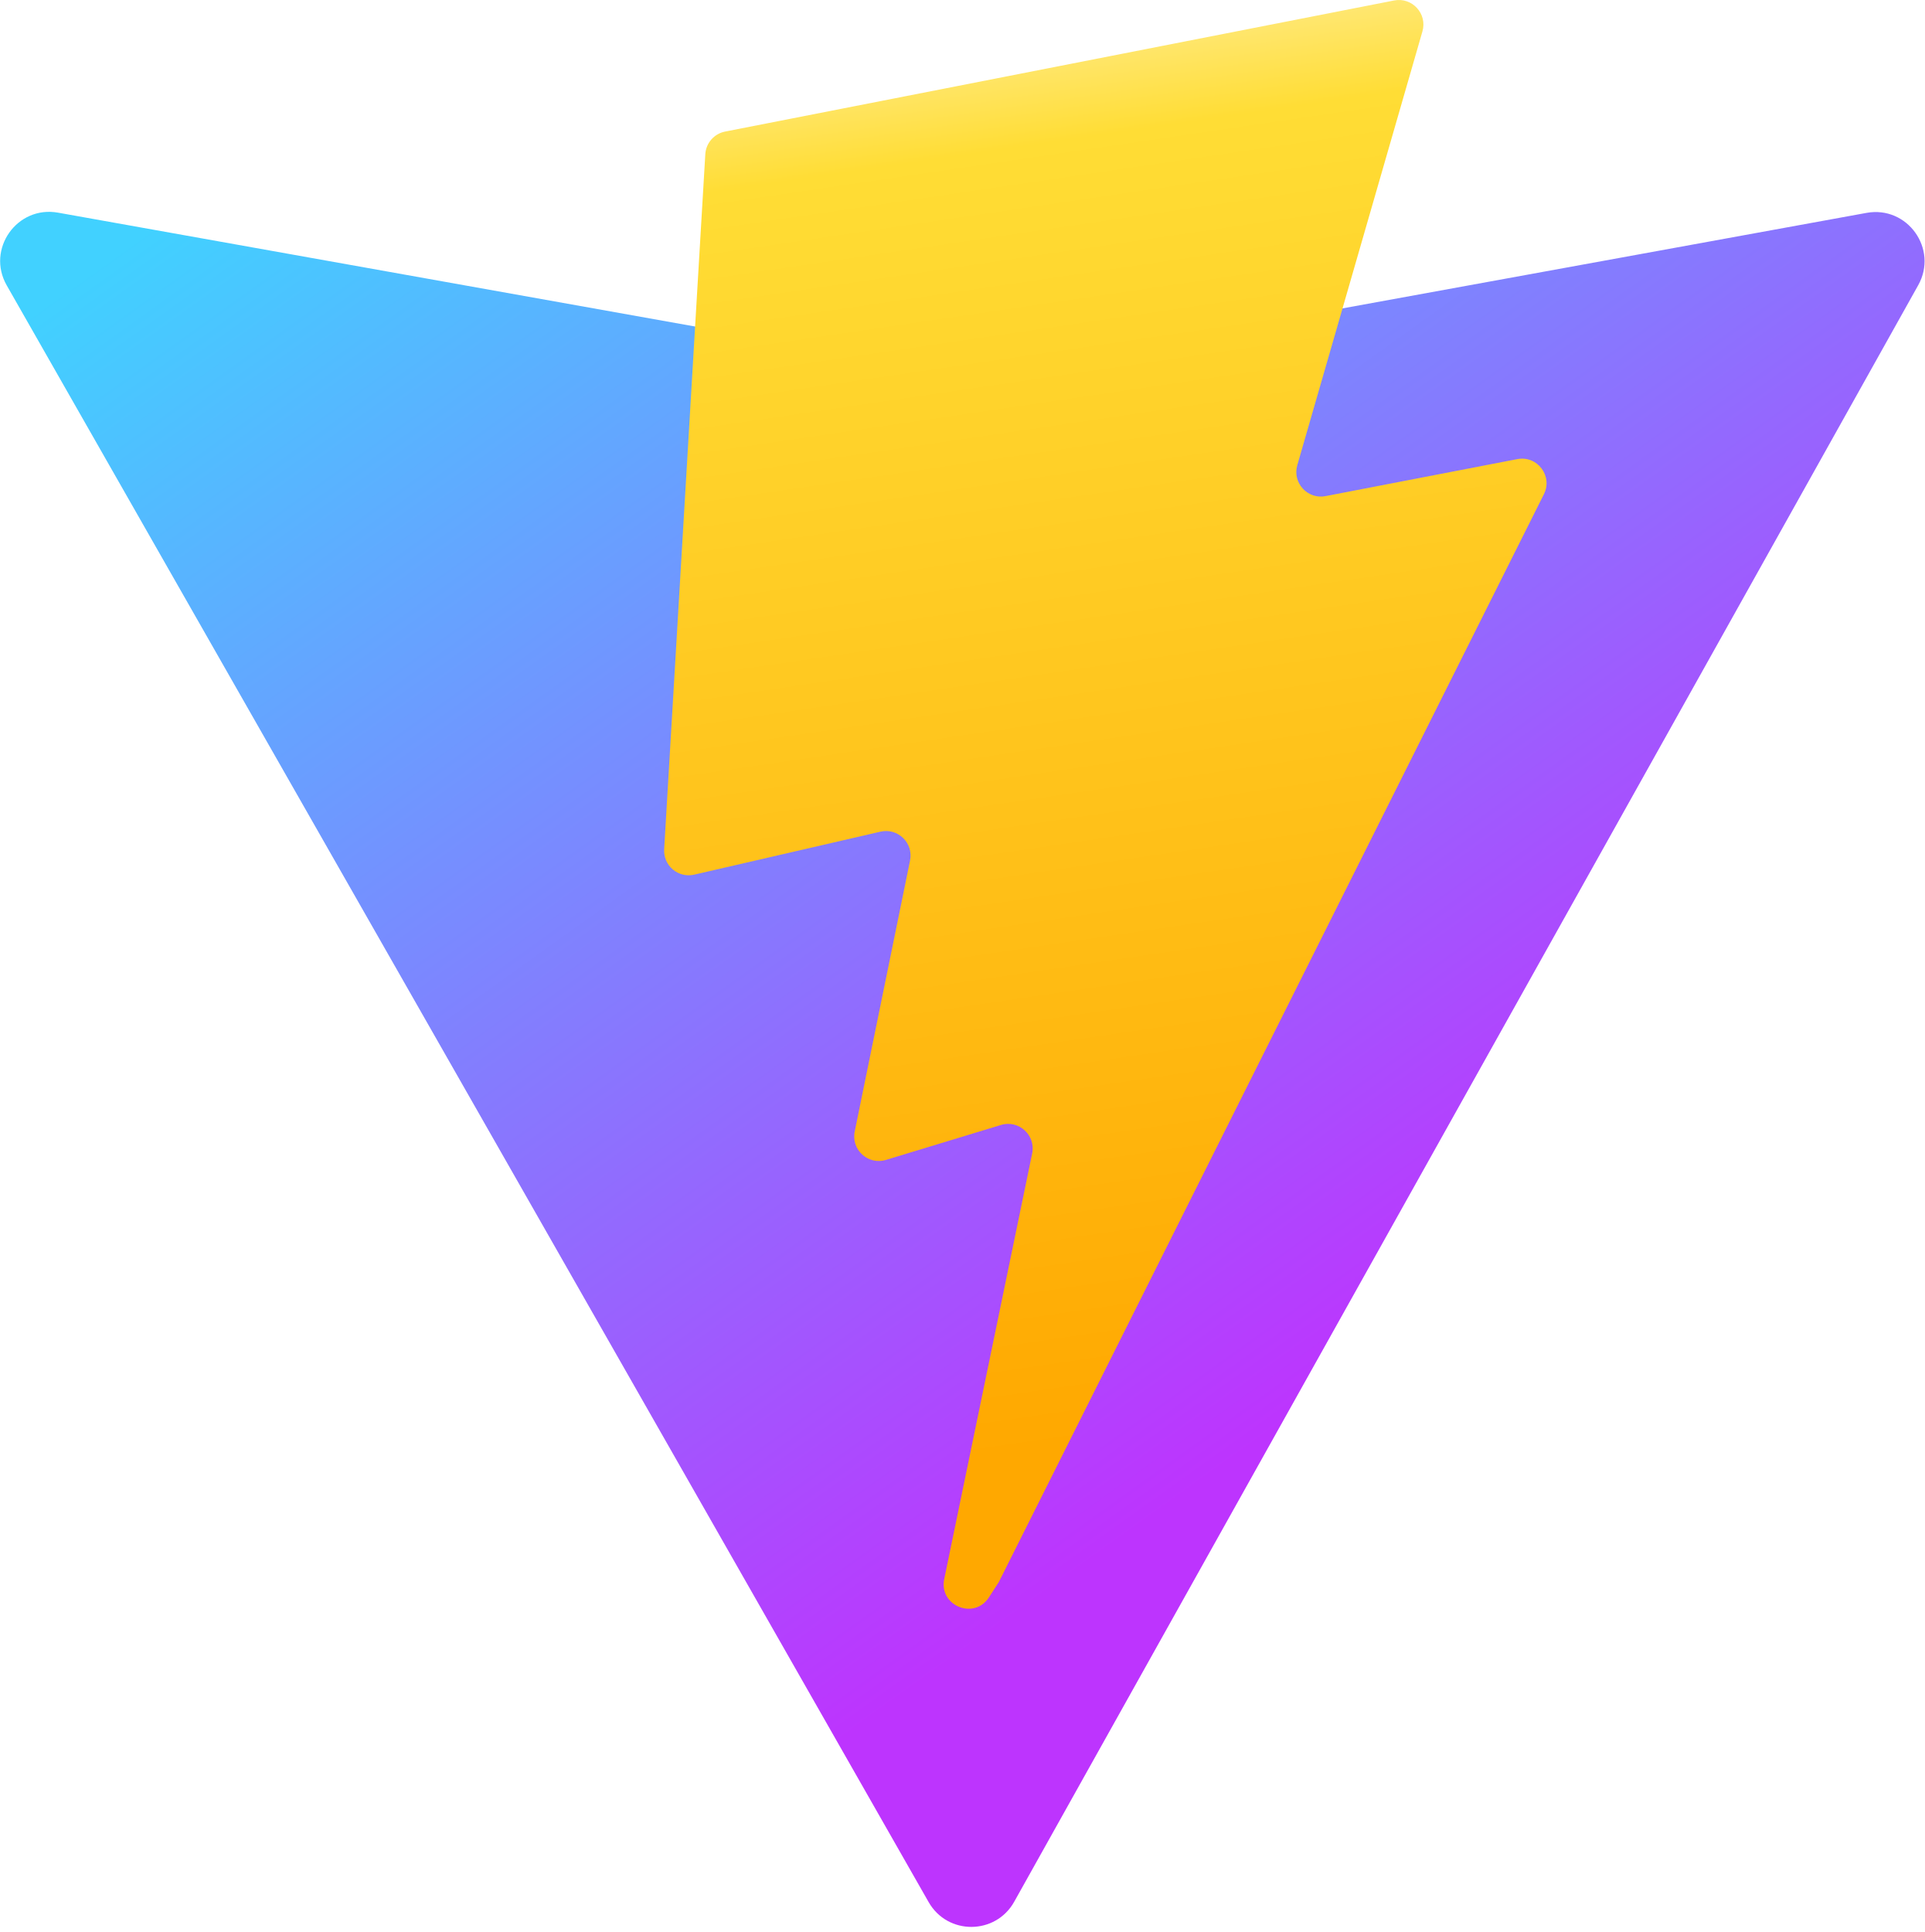
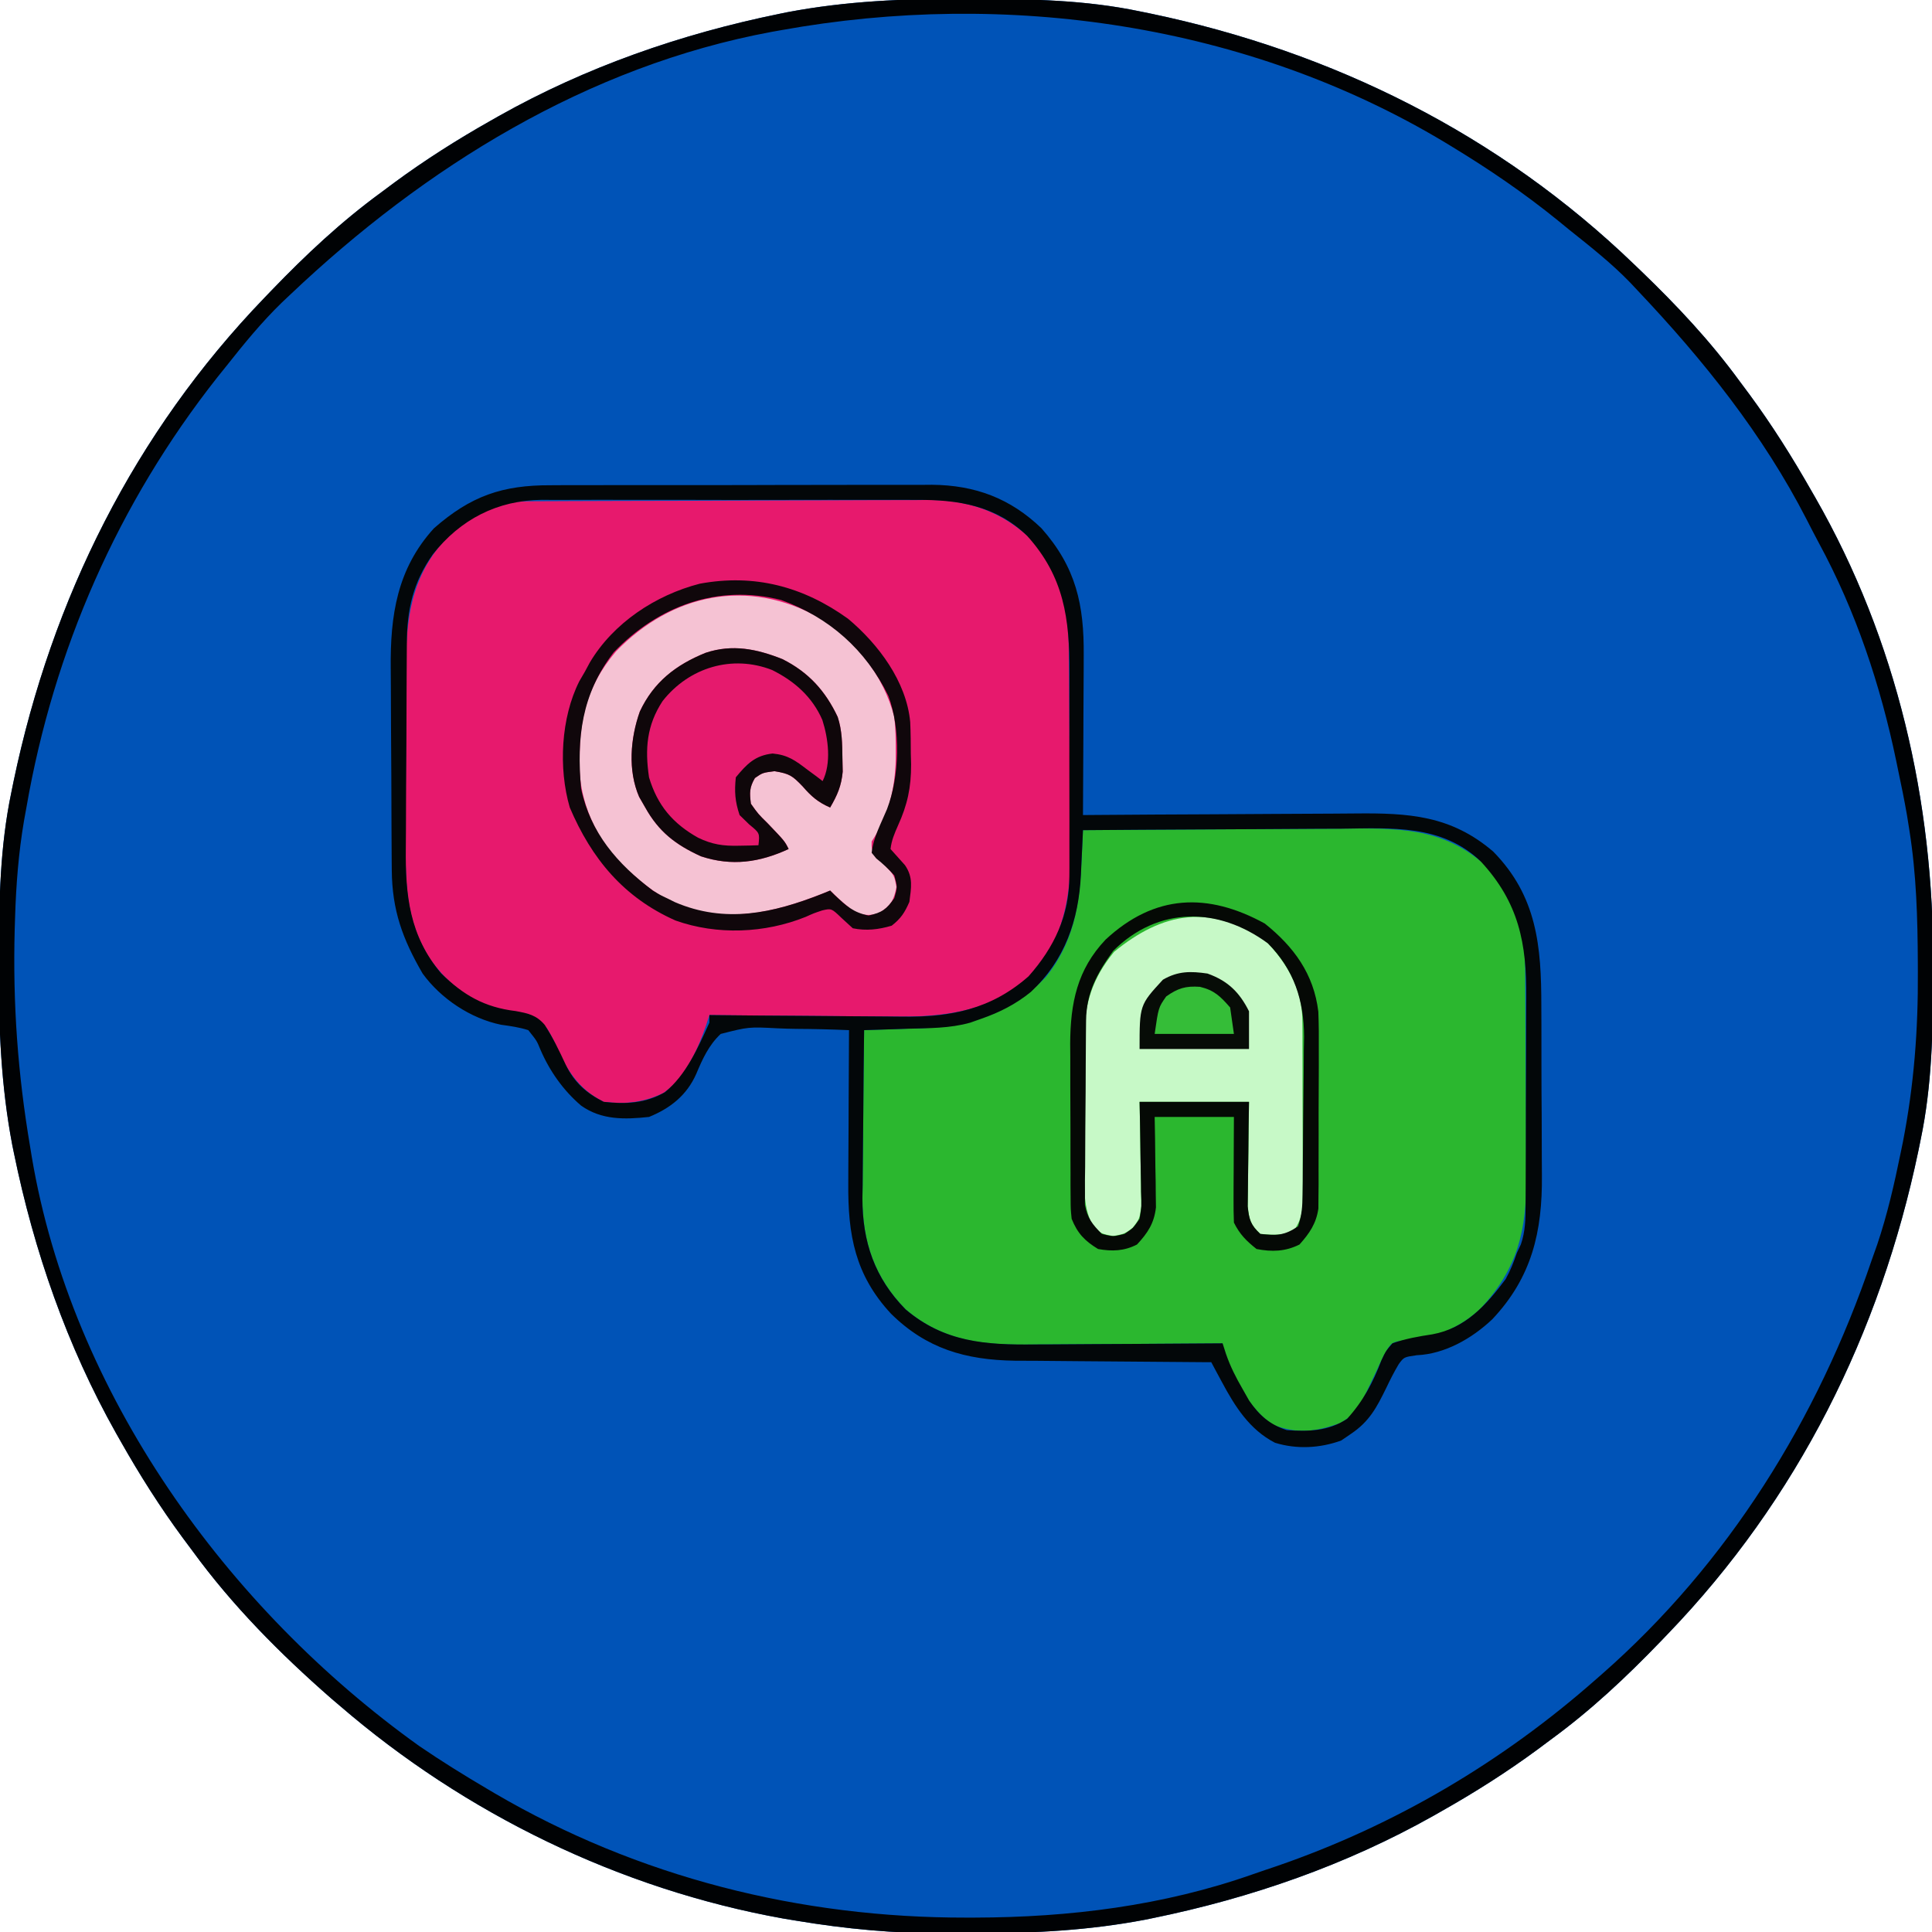
- <svg xmlns="http://www.w3.org/2000/svg" aria-hidden="true" role="img" class="iconify iconify--logos" width="31.88" height="32" preserveAspectRatio="xMidYMid meet" viewBox="0 0 256 257">
-   <defs>
-     <linearGradient id="IconifyId1813088fe1fbc01fb466" x1="-.828%" x2="57.636%" y1="7.652%" y2="78.411%">
-       <stop offset="0%" stop-color="#41D1FF" />
-       <stop offset="100%" stop-color="#BD34FE" />
-     </linearGradient>
-     <linearGradient id="IconifyId1813088fe1fbc01fb467" x1="43.376%" x2="50.316%" y1="2.242%" y2="89.03%">
-       <stop offset="0%" stop-color="#FFEA83" />
-       <stop offset="8.333%" stop-color="#FFDD35" />
-       <stop offset="100%" stop-color="#FFA800" />
-     </linearGradient>
-   </defs>
-   <path fill="url(#IconifyId1813088fe1fbc01fb466)" d="M255.153 37.938L134.897 252.976c-2.483 4.44-8.862 4.466-11.382.048L.875 37.958c-2.746-4.814 1.371-10.646 6.827-9.67l120.385 21.517a6.537 6.537 0 0 0 2.322-.004l117.867-21.483c5.438-.991 9.574 4.796 6.877 9.62Z" />
-   <path fill="url(#IconifyId1813088fe1fbc01fb467)" d="M185.432.063L96.44 17.501a3.268 3.268 0 0 0-2.634 3.014l-5.474 92.456a3.268 3.268 0 0 0 3.997 3.378l24.777-5.718c2.318-.535 4.413 1.507 3.936 3.838l-7.361 36.047c-.495 2.426 1.782 4.5 4.151 3.78l15.304-4.649c2.372-.72 4.652 1.36 4.15 3.788l-11.698 56.621c-.732 3.542 3.979 5.473 5.943 2.437l1.313-2.028l72.516-144.72c1.215-2.423-.88-5.186-3.54-4.672l-25.505 4.922c-2.396.462-4.435-1.77-3.759-4.114l16.646-57.705c.677-2.35-1.37-4.583-3.769-4.113Z" />
+ <svg xmlns="http://www.w3.org/2000/svg" version="1.1" width="512" height="512">
+   <path d="M0 0 C1.018 0.002 2.036 0.004 3.085 0.007 C17.694 0.056 32.026 0.307 46.375 3.312 C47.35 3.511 48.325 3.71 49.329 3.915 C97.711 14.035 141.699 35.952 177.375 70.312 C178.364 71.261 178.364 71.261 179.373 72.228 C188.861 81.372 197.601 90.67 205.375 101.312 C206.233 102.464 207.091 103.615 207.949 104.766 C213.987 112.957 219.346 121.471 224.375 130.312 C224.739 130.944 225.104 131.576 225.479 132.227 C247.085 169.975 256.852 212.742 256.688 255.938 C256.685 256.955 256.683 257.973 256.681 259.022 C256.631 273.631 256.38 287.963 253.375 302.312 C253.077 303.775 253.077 303.775 252.773 305.267 C242.652 353.648 220.736 397.637 186.375 433.312 C185.743 433.972 185.111 434.631 184.459 435.311 C175.315 444.799 166.018 453.539 155.375 461.312 C154.224 462.171 153.073 463.029 151.922 463.887 C143.732 469.924 135.23 475.307 126.375 480.312 C125.668 480.715 124.961 481.117 124.232 481.531 C101.097 494.557 75.925 503.306 49.938 508.625 C49.219 508.772 48.5 508.92 47.759 509.072 C33.083 511.861 18.558 512.661 3.648 512.628 C0.708 512.625 -2.23 512.649 -5.17 512.674 C-18.543 512.718 -31.439 511.513 -44.625 509.312 C-46.331 509.03 -46.331 509.03 -48.071 508.742 C-91.338 500.97 -132.388 480.983 -165.625 452.312 C-166.37 451.678 -167.115 451.044 -167.883 450.391 C-181.388 438.579 -194.059 425.829 -204.625 411.312 C-205.481 410.163 -206.338 409.013 -207.195 407.863 C-213.235 399.673 -218.619 391.169 -223.625 382.312 C-224.027 381.605 -224.429 380.898 -224.844 380.169 C-237.869 357.034 -246.618 331.863 -251.938 305.875 C-252.085 305.156 -252.232 304.437 -252.384 303.697 C-255.358 288.05 -255.998 272.577 -255.938 256.688 C-255.935 255.67 -255.933 254.652 -255.931 253.603 C-255.881 238.994 -255.63 224.662 -252.625 210.312 C-252.426 209.338 -252.228 208.363 -252.023 207.358 C-241.902 158.977 -219.986 114.988 -185.625 79.312 C-184.993 78.653 -184.361 77.994 -183.709 77.314 C-174.565 67.826 -165.268 59.086 -154.625 51.312 C-153.474 50.454 -152.323 49.596 -151.172 48.738 C-142.982 42.701 -134.48 37.318 -125.625 32.312 C-124.918 31.91 -124.211 31.508 -123.482 31.094 C-100.347 18.068 -75.175 9.319 -49.188 4 C-48.469 3.853 -47.75 3.705 -47.009 3.553 C-31.363 0.58 -15.889 -0.061 0 0 Z " fill="#0053B7" transform="translate(255.625,-0.3125)" />
+   <path d="M0 0 C0.998 -0.007 1.996 -0.014 3.024 -0.022 C4.118 -0.024 5.212 -0.027 6.339 -0.03 C7.492 -0.036 8.646 -0.043 9.834 -0.05 C13.66 -0.069 17.487 -0.081 21.314 -0.091 C23.275 -0.097 23.275 -0.097 25.276 -0.103 C31.486 -0.123 37.696 -0.137 43.906 -0.145 C51.055 -0.155 58.203 -0.181 65.351 -0.222 C70.888 -0.252 76.424 -0.267 81.961 -0.27 C85.262 -0.272 88.562 -0.283 91.863 -0.306 C95.556 -0.331 99.248 -0.33 102.941 -0.323 C104.019 -0.336 105.096 -0.348 106.207 -0.362 C117.255 -0.286 125.93 2.819 133.923 10.507 C140.799 18.632 143.24 27.133 143.366 37.561 C143.376 38.29 143.386 39.02 143.396 39.771 C143.426 42.176 143.447 44.582 143.466 46.987 C143.473 47.814 143.479 48.642 143.486 49.494 C143.519 53.881 143.543 58.267 143.563 62.653 C143.58 66.258 143.615 69.863 143.665 73.468 C143.726 77.844 143.756 82.219 143.766 86.596 C143.774 88.25 143.793 89.905 143.823 91.56 C144.048 104.851 142.191 115.718 133.158 126.147 C122.589 135.203 110.433 136.75 96.986 136.538 C95.568 136.53 94.15 136.525 92.732 136.521 C89.043 136.506 85.355 136.466 81.666 136.422 C77.884 136.381 74.103 136.363 70.322 136.342 C62.933 136.3 55.546 136.232 48.158 136.147 C47.709 137.537 47.709 137.537 47.252 138.955 C45.074 145.306 41.624 152.962 35.908 156.835 C30.603 159.366 25.964 159.799 20.158 159.147 C13.197 155.667 10.225 150.456 7.22 143.522 C4.718 138.646 4.718 138.646 0.201 135.882 C-2.022 135.47 -4.253 135.107 -6.491 134.788 C-14.757 133.208 -21.62 127.534 -26.291 120.68 C-32.344 110.798 -32.423 100.792 -32.339 89.581 C-32.339 87.894 -32.34 86.207 -32.343 84.521 C-32.344 81.003 -32.332 77.486 -32.309 73.969 C-32.281 69.485 -32.283 65.001 -32.296 60.517 C-32.303 57.04 -32.295 53.563 -32.283 50.086 C-32.278 48.433 -32.278 46.781 -32.282 45.128 C-32.299 31.354 -31.058 19.807 -21.178 9.393 C-15.257 4 -8.107 0.04 0 0 Z " fill="#E7196D" transform="translate(139.8424,132.8528)" />
+   <path d="M0 0 C11.414 -0.093 22.828 -0.164 34.243 -0.207 C39.544 -0.228 44.844 -0.256 50.145 -0.302 C55.268 -0.345 60.39 -0.369 65.512 -0.38 C67.46 -0.387 69.407 -0.401 71.355 -0.423 C85.632 -0.576 96.942 -0.037 107.766 10.355 C114.348 18.146 117.139 26.451 117.177 36.456 C117.184 37.201 117.19 37.946 117.197 38.714 C117.217 41.177 117.228 43.639 117.238 46.102 C117.242 46.946 117.246 47.79 117.251 48.66 C117.271 53.133 117.286 57.605 117.295 62.078 C117.306 66.677 117.341 71.277 117.38 75.876 C117.407 79.43 117.415 82.983 117.418 86.537 C117.423 88.231 117.435 89.925 117.453 91.62 C117.601 105.945 115.342 115.945 105.445 126.688 C100.021 131.879 92.911 134.834 85.418 135.152 C81.704 135.681 81.704 135.681 79.707 139.203 C79.049 140.54 78.418 141.889 77.812 143.25 C72.513 154.453 72.513 154.453 68.141 157.145 C61.795 159.387 56.845 160.128 50.375 157.562 C43.729 153.278 40.18 144.97 37 138 C37 137.34 37 136.68 37 136 C35.812 136.01 35.812 136.01 34.6 136.02 C27.098 136.081 19.596 136.126 12.093 136.155 C8.237 136.171 4.381 136.192 0.525 136.226 C-3.203 136.259 -6.931 136.277 -10.659 136.285 C-12.075 136.29 -13.49 136.301 -14.905 136.317 C-27.19 136.453 -37.406 135.149 -47 127 C-55.209 118.677 -58.456 109.08 -58.453 97.521 C-58.433 96.396 -58.412 95.272 -58.391 94.113 C-58.385 92.93 -58.379 91.747 -58.373 90.528 C-58.351 86.789 -58.301 83.051 -58.25 79.312 C-58.23 76.761 -58.212 74.21 -58.195 71.658 C-58.151 65.438 -58.085 59.219 -58 53 C-56.964 52.968 -56.964 52.968 -55.907 52.935 C-52.749 52.833 -49.591 52.719 -46.434 52.605 C-45.347 52.572 -44.26 52.538 -43.141 52.504 C-30.068 52.015 -18.979 48.604 -9.75 38.812 C-2.643 29.923 -0.938 20.18 -0.438 9.188 C-0.373 7.862 -0.373 7.862 -0.307 6.51 C-0.201 4.34 -0.1 2.17 0 0 Z " fill="#2BB72F" transform="translate(287,220)" />
+   <path d="M0 0 C1.018 0.002 2.036 0.004 3.085 0.007 C17.694 0.056 32.026 0.307 46.375 3.312 C47.35 3.511 48.325 3.71 49.329 3.915 C97.711 14.035 141.699 35.952 177.375 70.312 C178.364 71.261 178.364 71.261 179.373 72.228 C188.861 81.372 197.601 90.67 205.375 101.312 C206.233 102.464 207.091 103.615 207.949 104.766 C213.987 112.957 219.346 121.471 224.375 130.312 C224.739 130.944 225.104 131.576 225.479 132.227 C247.085 169.975 256.852 212.742 256.688 255.938 C256.685 256.955 256.683 257.973 256.681 259.022 C256.631 273.631 256.38 287.963 253.375 302.312 C253.077 303.775 253.077 303.775 252.773 305.267 C242.652 353.648 220.736 397.637 186.375 433.312 C185.743 433.972 185.111 434.631 184.459 435.311 C175.315 444.799 166.018 453.539 155.375 461.312 C154.224 462.171 153.073 463.029 151.922 463.887 C143.732 469.924 135.23 475.307 126.375 480.312 C125.668 480.715 124.961 481.117 124.232 481.531 C101.097 494.557 75.925 503.306 49.938 508.625 C49.219 508.772 48.5 508.92 47.759 509.072 C33.083 511.861 18.558 512.661 3.648 512.628 C0.708 512.625 -2.23 512.649 -5.17 512.674 C-18.543 512.718 -31.439 511.513 -44.625 509.312 C-46.331 509.03 -46.331 509.03 -48.071 508.742 C-91.338 500.97 -132.388 480.983 -165.625 452.312 C-166.37 451.678 -167.115 451.044 -167.883 450.391 C-181.388 438.579 -194.059 425.829 -204.625 411.312 C-205.481 410.163 -206.338 409.013 -207.195 407.863 C-213.235 399.673 -218.619 391.169 -223.625 382.312 C-224.027 381.605 -224.429 380.898 -224.844 380.169 C-237.869 357.034 -246.618 331.863 -251.938 305.875 C-252.085 305.156 -252.232 304.437 -252.384 303.697 C-255.358 288.05 -255.998 272.577 -255.938 256.688 C-255.935 255.67 -255.933 254.652 -255.931 253.603 C-255.881 238.994 -255.63 224.662 -252.625 210.312 C-252.426 209.338 -252.228 208.363 -252.023 207.358 C-241.902 158.977 -219.986 114.988 -185.625 79.312 C-184.993 78.653 -184.361 77.994 -183.709 77.314 C-174.565 67.826 -165.268 59.086 -154.625 51.312 C-153.474 50.454 -152.323 49.596 -151.172 48.738 C-142.982 42.701 -134.48 37.318 -125.625 32.312 C-124.918 31.91 -124.211 31.508 -123.482 31.094 C-100.347 18.068 -75.175 9.319 -49.188 4 C-48.469 3.853 -47.75 3.705 -47.009 3.553 C-31.363 0.58 -15.889 -0.061 0 0 Z M-48.625 8.312 C-49.437 8.457 -50.25 8.601 -51.087 8.75 C-99.919 17.811 -143.057 44.593 -178.625 78.312 C-179.379 79.024 -180.133 79.736 -180.91 80.469 C-186.298 85.696 -190.974 91.429 -195.625 97.312 C-196.419 98.301 -197.213 99.29 -198.031 100.309 C-224.33 133.64 -241.39 172.526 -248.625 214.312 C-248.839 215.491 -249.053 216.669 -249.273 217.883 C-250.705 226.324 -251.36 234.764 -251.625 243.312 C-251.659 244.388 -251.693 245.464 -251.728 246.572 C-252.254 266.242 -250.924 284.879 -247.625 304.312 C-247.417 305.592 -247.417 305.592 -247.204 306.896 C-236.633 369.568 -195.506 426.542 -144.562 463 C-138.721 466.995 -132.72 470.718 -126.625 474.312 C-125.619 474.907 -125.619 474.907 -124.593 475.513 C-86.499 497.823 -43.564 508.569 0.438 508.5 C1.602 508.499 1.602 508.499 2.79 508.497 C27.817 508.432 52.686 505.37 76.417 497.001 C78.502 496.268 80.596 495.567 82.691 494.863 C114.042 484.074 142.568 467.203 167.375 445.312 C168.129 444.654 168.129 444.654 168.897 443.981 C202.391 414.585 226.09 376.359 240.375 334.312 C240.868 332.922 241.362 331.531 241.855 330.141 C244.543 322.168 246.379 314.11 248.062 305.875 C248.367 304.393 248.367 304.393 248.677 302.881 C251.599 287.882 252.728 273.187 252.625 257.938 C252.622 257.129 252.619 256.321 252.617 255.488 C252.569 243.66 252.245 232.013 250.375 220.312 C250.169 219.012 249.963 217.711 249.75 216.371 C249.044 212.329 248.233 208.324 247.375 204.312 C247.138 203.158 247.138 203.158 246.896 201.98 C242.723 181.882 236.201 162.31 226.406 144.232 C225.295 142.163 224.224 140.076 223.156 137.984 C211.541 115.361 195.798 95.725 178.375 77.312 C177.737 76.632 177.099 75.951 176.441 75.25 C171.492 70.123 165.939 65.749 160.375 61.312 C159.3 60.435 158.226 59.558 157.152 58.68 C148.325 51.524 139.081 45.216 129.375 39.312 C128.674 38.886 127.973 38.459 127.251 38.02 C74.849 6.561 11.059 -2.476 -48.625 8.312 Z " fill="#000204" transform="translate(255.625,-0.3125)" />
+   <path d="M0 0 C9.679 6.18 16.836 15.011 19.812 26.25 C20.133 29.13 20.193 31.979 20.188 34.875 C20.187 35.665 20.187 36.454 20.187 37.268 C20.032 45.286 18.3 52.519 13.812 59.25 C13.762 61.226 13.762 61.226 14.812 63.25 C15.658 64.034 16.504 64.817 17.375 65.625 C19.812 68.25 19.812 68.25 20.375 71.312 C19.677 74.957 18.869 76.159 15.812 78.25 C13 78.875 13 78.875 9.812 78.25 C7.253 76.468 5.021 74.446 2.812 72.25 C2.109 72.536 1.405 72.822 0.68 73.117 C-12.361 78.27 -25.334 81.181 -38.762 75.512 C-42.634 73.498 -45.918 71.131 -49.188 68.25 C-49.805 67.725 -50.422 67.201 -51.059 66.66 C-58.165 60.165 -62.985 50.592 -63.559 40.93 C-63.887 28.229 -62.399 18.877 -53.938 8.875 C-39.056 -6.449 -18.979 -10.674 0 0 Z " fill="#F5C2D3" transform="translate(217.1875,163.75)" />
+   <path d="M0 0 C1.76 -0.01 1.76 -0.01 3.556 -0.021 C7.42 -0.039 11.285 -0.035 15.149 -0.03 C17.164 -0.032 19.179 -0.036 21.194 -0.041 C27.527 -0.055 33.858 -0.053 40.19 -0.042 C46.697 -0.031 53.203 -0.045 59.709 -0.071 C65.318 -0.094 70.927 -0.1 76.536 -0.094 C79.875 -0.091 83.215 -0.095 86.555 -0.111 C90.285 -0.126 94.015 -0.115 97.746 -0.098 C98.835 -0.107 99.923 -0.117 101.045 -0.127 C112.473 -0.018 121.779 3.439 130.067 11.404 C139.226 21.765 141.382 31.653 141.262 45.119 C141.26 46.33 141.257 47.541 141.254 48.788 C141.243 52.639 141.218 56.49 141.192 60.342 C141.182 62.959 141.173 65.577 141.165 68.195 C141.143 74.598 141.109 81.001 141.067 87.404 C142.17 87.395 143.273 87.386 144.41 87.377 C154.84 87.296 165.27 87.236 175.701 87.197 C181.062 87.176 186.424 87.148 191.785 87.102 C196.966 87.059 202.146 87.035 207.327 87.025 C209.297 87.017 211.267 87.003 213.236 86.981 C227.359 86.832 238.585 87.484 249.774 97.072 C261.416 108.912 262.544 122.248 262.536 137.986 C262.543 139.689 262.551 141.393 262.559 143.096 C262.572 146.654 262.574 150.212 262.568 153.77 C262.562 158.295 262.593 162.819 262.633 167.345 C262.659 170.86 262.662 174.375 262.658 177.89 C262.66 179.557 262.67 181.223 262.687 182.89 C262.83 197.778 260.039 209.912 249.516 221.045 C244.151 226.116 236.96 230.242 229.512 230.552 C226.132 231.039 226.132 231.039 224.748 232.914 C223.525 234.972 222.465 237.052 221.442 239.217 C218.912 244.374 216.983 248.113 212.067 251.404 C211.222 251.982 210.376 252.559 209.505 253.154 C203.888 255.196 197.713 255.532 191.946 253.748 C185.191 250.257 181.362 244.148 177.884 237.658 C177.353 236.673 176.823 235.687 176.276 234.672 C175.678 233.549 175.678 233.549 175.067 232.404 C174.305 232.4 173.542 232.397 172.756 232.393 C165.519 232.355 158.283 232.298 151.046 232.22 C147.327 232.181 143.608 232.149 139.889 232.133 C136.29 232.118 132.692 232.083 129.093 232.036 C127.073 232.014 125.052 232.012 123.032 232.01 C109.923 231.805 99.559 228.819 90.165 219.521 C80.666 209.279 78.746 198.653 78.872 185.029 C78.875 183.864 78.877 182.699 78.88 181.499 C78.892 177.8 78.917 174.102 78.942 170.404 C78.952 167.887 78.961 165.37 78.969 162.853 C78.991 156.703 79.025 150.554 79.067 144.404 C74.37 144.2 69.682 144.089 64.98 144.062 C63.385 144.04 61.79 143.994 60.197 143.921 C52.469 143.521 52.469 143.521 45.067 145.404 C41.895 148.361 40.225 152.081 38.568 156.024 C36.075 161.638 31.753 165.095 26.067 167.404 C19.624 168.095 13.518 168.259 8.067 164.404 C3.305 160.339 -0.329 155.171 -2.784 149.404 C-3.681 147.212 -3.681 147.212 -5.933 144.404 C-8.329 143.637 -10.653 143.32 -13.144 142.974 C-21.209 141.325 -29.114 136.055 -33.933 129.404 C-39.252 120.25 -42.029 112.627 -42.11 101.937 C-42.116 101.214 -42.123 100.491 -42.13 99.746 C-42.149 97.369 -42.161 94.992 -42.171 92.615 C-42.177 91.388 -42.177 91.388 -42.183 90.136 C-42.204 85.804 -42.219 81.472 -42.228 77.14 C-42.239 72.695 -42.273 68.251 -42.313 63.806 C-42.34 60.362 -42.348 56.919 -42.351 53.475 C-42.356 51.838 -42.368 50.201 -42.386 48.564 C-42.536 34.56 -40.728 22.157 -30.933 11.404 C-21.145 2.829 -12.79 -0.053 0 0 Z M-31.245 18.342 C-36.449 25.751 -38.075 32.882 -38.11 41.865 C-38.116 42.6 -38.123 43.334 -38.13 44.09 C-38.149 46.51 -38.161 48.93 -38.171 51.349 C-38.175 52.181 -38.179 53.012 -38.183 53.868 C-38.204 58.27 -38.219 62.673 -38.228 67.075 C-38.239 71.597 -38.273 76.119 -38.313 80.641 C-38.339 84.14 -38.348 87.638 -38.351 91.137 C-38.356 92.803 -38.368 94.468 -38.386 96.134 C-38.518 108.658 -37.423 119.392 -29.031 129.334 C-23.163 135.124 -17.493 138.357 -9.308 139.342 C-6.027 139.937 -3.78 140.403 -1.579 143.005 C0.589 146.375 2.291 149.891 3.969 153.521 C6.221 158.186 9.398 161.07 14.067 163.404 C19.893 164.065 25.101 163.802 30.255 160.861 C35.907 156.317 39.116 148.875 42.067 142.404 C42.067 141.744 42.067 141.084 42.067 140.404 C43.23 140.417 43.23 140.417 44.416 140.431 C51.77 140.512 59.124 140.572 66.479 140.611 C70.259 140.632 74.038 140.66 77.818 140.706 C81.475 140.75 85.132 140.773 88.789 140.784 C90.175 140.791 91.56 140.805 92.946 140.827 C105.939 141.023 116.673 138.896 126.63 130.154 C133.488 122.417 137.436 114.015 137.455 103.586 C137.461 102.85 137.466 102.114 137.471 101.355 C137.484 98.947 137.476 96.539 137.466 94.131 C137.468 92.44 137.471 90.749 137.474 89.058 C137.479 85.522 137.472 81.987 137.458 78.452 C137.441 73.944 137.451 69.437 137.469 64.93 C137.48 61.439 137.476 57.949 137.469 54.459 C137.467 52.799 137.469 51.138 137.476 49.477 C137.523 35.333 136.058 24.271 126.286 13.427 C117.968 5.417 108.115 3.802 96.946 3.886 C95.788 3.879 94.63 3.872 93.438 3.865 C89.645 3.848 85.852 3.859 82.059 3.873 C79.406 3.87 76.753 3.866 74.1 3.861 C68.554 3.854 63.008 3.863 57.462 3.883 C51.071 3.904 44.68 3.897 38.289 3.875 C32.776 3.857 27.263 3.855 21.751 3.865 C18.469 3.871 15.188 3.871 11.906 3.859 C8.247 3.849 4.589 3.864 0.93 3.886 C-0.143 3.878 -1.215 3.87 -2.32 3.862 C-14.119 3.994 -23.928 9.024 -31.245 18.342 Z M141.067 91.404 C141.009 92.711 140.95 94.018 140.89 95.365 C140.807 97.095 140.725 98.826 140.641 100.556 C140.604 101.416 140.566 102.276 140.527 103.161 C139.932 115.247 136.311 125.818 127.255 134.279 C123.22 137.551 118.96 139.703 114.067 141.404 C113.12 141.738 112.172 142.072 111.196 142.417 C105.791 143.949 100.21 143.87 94.63 144.029 C93.517 144.068 92.403 144.106 91.257 144.146 C88.527 144.24 85.797 144.326 83.067 144.404 C82.965 151.893 82.895 159.382 82.847 166.871 C82.827 169.415 82.8 171.959 82.765 174.503 C82.716 178.175 82.694 181.845 82.677 185.517 C82.656 186.642 82.635 187.766 82.614 188.925 C82.611 200.484 85.858 210.081 94.067 218.404 C104.298 227.095 115.27 227.847 128.262 227.697 C129.705 227.691 131.148 227.687 132.592 227.684 C136.356 227.673 140.121 227.643 143.885 227.61 C147.74 227.579 151.595 227.566 155.45 227.551 C162.989 227.519 170.528 227.467 178.067 227.404 C178.365 228.331 178.663 229.257 178.97 230.212 C180.129 233.584 181.6 236.443 183.38 239.529 C183.953 240.542 184.527 241.555 185.118 242.599 C187.846 246.524 190.522 248.889 195.067 250.404 C200.849 250.796 206.111 250.698 211.067 247.404 C215.288 242.754 217.924 237.796 220.13 231.967 C221.302 229.459 221.302 229.459 223.067 227.404 C226.578 226.155 229.945 225.582 233.626 225.017 C242.325 223.467 247.95 217.283 253.067 210.404 C254.372 208.073 255.185 205.952 256.067 203.404 C256.588 202.3 256.588 202.3 257.119 201.173 C258.307 197.704 258.362 194.473 258.358 190.851 C258.364 190.107 258.371 189.363 258.378 188.597 C258.397 186.144 258.401 183.692 258.403 181.24 C258.41 179.525 258.416 177.809 258.423 176.094 C258.435 172.498 258.439 168.902 258.438 165.306 C258.438 160.723 258.465 156.141 258.499 151.558 C258.522 148.013 258.526 144.468 258.525 140.923 C258.527 139.235 258.536 137.547 258.551 135.86 C258.672 121.377 256.561 110.602 246.512 99.72 C236.201 89.828 222.8 90.865 209.524 91.013 C207.544 91.021 205.565 91.027 203.585 91.031 C198.408 91.046 193.232 91.085 188.055 91.129 C182.759 91.171 177.463 91.189 172.167 91.209 C161.8 91.251 151.434 91.32 141.067 91.404 Z " fill="#030709" transform="translate(145.9329,128.5959)" />
+   <path d="M0 0 C5.827 6.092 9.863 12.873 9.895 21.385 C9.902 22.513 9.908 23.641 9.915 24.803 C9.916 26.022 9.917 27.24 9.918 28.496 C9.923 30.373 9.923 30.373 9.928 32.288 C9.933 34.937 9.936 37.586 9.935 40.235 C9.935 43.625 9.949 47.016 9.966 50.406 C9.98 53.645 9.979 56.883 9.98 60.121 C9.988 61.338 9.995 62.555 10.002 63.808 C9.999 64.939 9.996 66.071 9.993 67.236 C9.994 68.231 9.996 69.225 9.997 70.25 C9.741 72.971 9.231 74.593 7.75 76.875 C4.667 78.417 2.141 78.172 -1.25 77.875 C-3.818 75.507 -4.23 74.071 -4.591 70.575 C-4.567 68.659 -4.567 68.659 -4.543 66.703 C-4.539 66.021 -4.534 65.338 -4.53 64.635 C-4.513 62.465 -4.476 60.295 -4.438 58.125 C-4.422 56.65 -4.409 55.174 -4.396 53.699 C-4.366 50.09 -4.307 46.484 -4.25 42.875 C-13.82 42.875 -23.39 42.875 -33.25 42.875 C-33.204 45.066 -33.157 47.258 -33.109 49.516 C-33.078 51.644 -33.054 53.772 -33.03 55.9 C-33.01 57.376 -32.983 58.853 -32.948 60.329 C-32.9 62.454 -32.877 64.578 -32.859 66.703 C-32.838 67.981 -32.817 69.259 -32.796 70.575 C-33.25 73.875 -33.25 73.875 -35.087 76.288 C-37.25 77.875 -37.25 77.875 -40.25 78.438 C-43.25 77.875 -43.25 77.875 -45.402 76.128 C-48.295 71.036 -47.84 66.029 -47.816 60.27 C-47.823 59.035 -47.829 57.801 -47.835 56.529 C-47.844 53.25 -47.833 49.971 -47.816 46.692 C-47.81 43.385 -47.853 40.078 -47.885 36.771 C-47.886 34.229 -47.884 31.687 -47.879 29.145 C-47.892 27.965 -47.905 26.786 -47.919 25.57 C-47.819 16.597 -45.706 10.1 -40 3.125 C-27.009 -7.504 -14.614 -9.555 0 0 Z " fill="#C7F9C7" transform="translate(335.25,249.125)" />
+   <path d="M0 0 C6.911 3.466 11.383 8.405 14.648 15.328 C15.827 18.928 15.85 22.433 15.898 26.203 C15.924 27.397 15.95 28.59 15.977 29.82 C15.62 33.633 14.559 36.041 12.648 39.328 C9.427 37.938 7.613 36.345 5.336 33.703 C2.61 30.889 1.948 30.378 -2.102 29.703 C-5.253 30.111 -5.253 30.111 -7.289 31.516 C-8.763 34.03 -8.718 35.435 -8.352 38.328 C-6.437 41.027 -6.437 41.027 -3.914 43.516 C0.596 48.223 0.596 48.223 1.648 50.328 C-6.036 53.875 -13.398 54.965 -21.578 52.262 C-28.282 49.209 -32.758 45.78 -36.352 39.328 C-36.888 38.395 -37.424 37.462 -37.977 36.5 C-41.002 29.521 -40.308 20.981 -37.789 13.891 C-34.129 6.07 -28.233 1.515 -20.352 -1.672 C-13.277 -4.03 -6.81 -2.709 0 0 Z " fill="#E51A6D" transform="translate(207.3516,174.6719)" />
+   <path d="M0 0 C7.684 6.147 12.986 13.349 14.184 23.351 C14.322 26.82 14.341 30.267 14.309 33.738 C14.31 35 14.312 36.261 14.313 37.561 C14.311 40.211 14.302 42.86 14.279 45.51 C14.251 48.897 14.253 52.283 14.266 55.671 C14.275 58.922 14.26 62.174 14.246 65.426 C14.249 66.637 14.252 67.849 14.255 69.097 C14.242 70.226 14.23 71.354 14.217 72.517 C14.211 73.506 14.206 74.495 14.2 75.514 C13.636 79.493 11.834 82.11 9.188 85.062 C5.457 86.928 1.887 87.049 -2.188 86.25 C-4.943 84.068 -6.623 82.378 -8.188 79.25 C-8.273 77.145 -8.295 75.037 -8.285 72.93 C-8.282 71.673 -8.279 70.416 -8.275 69.121 C-8.263 67.143 -8.263 67.143 -8.25 65.125 C-8.245 63.785 -8.24 62.445 -8.236 61.105 C-8.225 57.82 -8.207 54.535 -8.188 51.25 C-15.117 51.25 -22.047 51.25 -29.188 51.25 C-29.135 54.087 -29.135 54.087 -29.082 56.98 C-29.054 59.466 -29.027 61.952 -29 64.438 C-28.975 65.683 -28.95 66.929 -28.924 68.213 C-28.914 69.415 -28.904 70.617 -28.895 71.855 C-28.879 72.96 -28.863 74.065 -28.847 75.204 C-29.32 79.431 -31.018 81.993 -33.875 85.062 C-37.276 86.809 -40.493 86.918 -44.188 86.25 C-47.754 84.079 -49.643 82.09 -51.188 78.25 C-51.448 75.71 -51.448 75.71 -51.462 72.814 C-51.472 71.725 -51.481 70.637 -51.491 69.515 C-51.49 68.342 -51.489 67.169 -51.488 65.961 C-51.493 64.747 -51.497 63.534 -51.501 62.283 C-51.507 59.713 -51.508 57.142 -51.503 54.572 C-51.5 50.661 -51.523 46.751 -51.549 42.84 C-51.551 40.339 -51.552 37.837 -51.551 35.336 C-51.56 34.175 -51.569 33.014 -51.579 31.818 C-51.518 21.093 -49.745 12.202 -42.188 4.25 C-29.186 -7.829 -15.087 -8.283 0 0 Z M-40.188 7.25 C-44.458 13.197 -47.291 18.348 -47.365 25.744 C-47.377 26.868 -47.39 27.993 -47.403 29.152 C-47.411 30.368 -47.418 31.583 -47.426 32.836 C-47.434 34.085 -47.442 35.334 -47.45 36.621 C-47.464 39.266 -47.475 41.91 -47.483 44.555 C-47.494 47.936 -47.528 51.318 -47.568 54.699 C-47.6 57.932 -47.605 61.165 -47.613 64.398 C-47.631 65.61 -47.648 66.822 -47.666 68.07 C-47.663 69.201 -47.66 70.332 -47.657 71.498 C-47.663 72.49 -47.669 73.482 -47.675 74.505 C-47.047 78.04 -45.694 79.723 -43.188 82.25 C-40.188 83 -40.188 83 -37.188 82.25 C-34.888 80.72 -34.888 80.72 -33.188 78.25 C-32.636 74.866 -32.636 74.866 -32.797 71.078 C-32.803 70.396 -32.808 69.713 -32.814 69.01 C-32.836 66.839 -32.887 64.67 -32.938 62.5 C-32.958 61.025 -32.976 59.55 -32.992 58.074 C-33.033 54.465 -33.111 50.859 -33.188 47.25 C-23.617 47.25 -14.047 47.25 -4.188 47.25 C-4.222 49.441 -4.257 51.633 -4.293 53.891 C-4.316 56.019 -4.335 58.147 -4.352 60.275 C-4.367 61.751 -4.388 63.227 -4.414 64.704 C-4.45 66.829 -4.467 68.953 -4.48 71.078 C-4.504 72.995 -4.504 72.995 -4.528 74.95 C-4.167 78.447 -3.75 79.877 -1.188 82.25 C3.191 82.719 5.108 82.719 8.812 80.25 C9.832 77.192 9.963 75.04 10.005 71.836 C10.021 70.727 10.037 69.618 10.054 68.476 C10.099 63.391 10.14 58.305 10.163 53.22 C10.176 50.544 10.206 47.869 10.245 45.193 C10.3 41.325 10.321 37.458 10.336 33.59 C10.359 32.404 10.381 31.218 10.405 29.997 C10.38 20.409 7.733 12.171 0.812 5.25 C-12.39 -4.461 -28.247 -4.617 -40.188 7.25 Z " fill="#050905" transform="translate(335.1875,244.75)" />
+   <path d="M0 0 C8.037 6.73 15.487 16.63 16.476 27.401 C16.599 30.196 16.629 32.98 16.633 35.777 C16.657 36.716 16.682 37.654 16.707 38.621 C16.732 44.694 15.742 49.315 13.217 54.845 C12.288 56.958 11.526 58.731 11.258 61.027 C12.531 62.464 13.806 63.9 15.098 65.32 C17.297 68.557 16.742 71.217 16.258 75.027 C15.022 77.869 14.002 79.448 11.57 81.34 C8.09 82.374 4.809 82.761 1.258 82.027 C-0.196 80.697 -0.196 80.697 -1.68 79.34 C-4.388 76.735 -4.388 76.735 -6.832 77.293 C-9.106 78.053 -9.106 78.053 -11.203 79 C-22.022 83.378 -34.736 83.896 -45.742 79.965 C-59.439 73.885 -67.951 63.63 -73.742 50.027 C-76.794 39.594 -76.078 26.194 -71.215 16.562 C-70.729 15.726 -70.243 14.889 -69.742 14.027 C-69.308 13.222 -68.873 12.416 -68.426 11.586 C-62.203 1.108 -51.016 -6.263 -39.305 -9.285 C-24.838 -11.964 -11.888 -8.552 0 0 Z M-62.105 8.895 C-70.633 20.006 -71.947 31.542 -70.742 45.027 C-68.267 56.753 -61.141 64.952 -51.742 72.027 C-49.763 73.231 -49.763 73.231 -47.805 74.152 C-46.863 74.62 -46.863 74.62 -45.902 75.098 C-32.57 80.836 -19.905 78.043 -6.875 72.895 C-6.171 72.608 -5.467 72.322 -4.742 72.027 C-4.306 72.46 -3.871 72.894 -3.422 73.34 C-0.473 76.097 1.415 77.862 5.445 78.652 C8.975 77.868 10.217 77.01 12.258 74.027 C13.092 71.114 13.092 71.114 12.258 68.027 C10.772 66.336 9.228 64.928 7.473 63.52 C7.072 63.027 6.671 62.535 6.258 62.027 C6.669 58.015 8.785 54.167 10.32 50.465 C13.676 41.74 13.959 29.293 10.695 20.465 C4.706 8.233 -5.014 -0.369 -17.742 -4.973 C-34.581 -9.243 -50.315 -3.363 -62.105 8.895 Z " fill="#10070B" transform="translate(224.7422,163.9727)" />
+   <path d="M0 0 C6.911 3.466 11.383 8.405 14.648 15.328 C15.827 18.928 15.85 22.433 15.898 26.203 C15.924 27.397 15.95 28.59 15.977 29.82 C15.62 33.633 14.559 36.041 12.648 39.328 C9.427 37.938 7.613 36.345 5.336 33.703 C2.61 30.889 1.948 30.378 -2.102 29.703 C-5.253 30.111 -5.253 30.111 -7.289 31.516 C-8.763 34.03 -8.718 35.435 -8.352 38.328 C-6.437 41.027 -6.437 41.027 -3.914 43.516 C0.596 48.223 0.596 48.223 1.648 50.328 C-6.036 53.875 -13.398 54.965 -21.578 52.262 C-28.282 49.209 -32.758 45.78 -36.352 39.328 C-36.888 38.395 -37.424 37.462 -37.977 36.5 C-41.002 29.521 -40.308 20.981 -37.789 13.891 C-34.129 6.07 -28.233 1.515 -20.352 -1.672 C-13.277 -4.03 -6.81 -2.709 0 0 Z M-31.762 11.125 C-35.981 17.566 -36.466 23.798 -35.352 31.328 C-33.131 38.744 -29.074 43.559 -22.352 47.328 C-18.592 49.137 -15.698 49.553 -11.539 49.453 C-10.563 49.435 -9.587 49.417 -8.582 49.398 C-7.846 49.375 -7.11 49.352 -6.352 49.328 C-6.003 46.104 -6.003 46.104 -8.789 43.828 C-9.635 43.003 -10.48 42.178 -11.352 41.328 C-12.564 37.69 -12.747 35.151 -12.352 31.328 C-9.402 27.757 -7.251 25.544 -2.602 25.016 C1.483 25.408 3.411 26.865 6.648 29.328 C7.432 29.906 8.216 30.483 9.023 31.078 C9.56 31.491 10.096 31.903 10.648 32.328 C13.008 27.608 12.151 21.048 10.586 16.141 C7.915 9.991 3.204 5.846 -2.727 2.891 C-13.29 -1.245 -24.73 2.165 -31.762 11.125 Z " fill="#0F070A" transform="translate(207.3516,174.6719)" />
+   <path d="M0 0 C5.358 1.921 8.458 4.917 11 10 C11 13.3 11 16.6 11 20 C1.43 20 -8.14 20 -18 20 C-18 8.343 -18 8.343 -11.812 1.625 C-7.825 -0.679 -4.501 -0.652 0 0 Z " fill="#070C07" transform="translate(320,258)" />
+   <path d="M0 0 C3.805 0.914 5.412 2.514 8 5.48 C8.33 7.79 8.66 10.1 9 12.48 C2.07 12.48 -4.86 12.48 -12 12.48 C-11 5.48 -11 5.48 -8.938 2.543 C-5.836 0.365 -3.804 -0.267 0 0 Z " fill="#35BD38" transform="translate(318,261.5195)" />
</svg>
